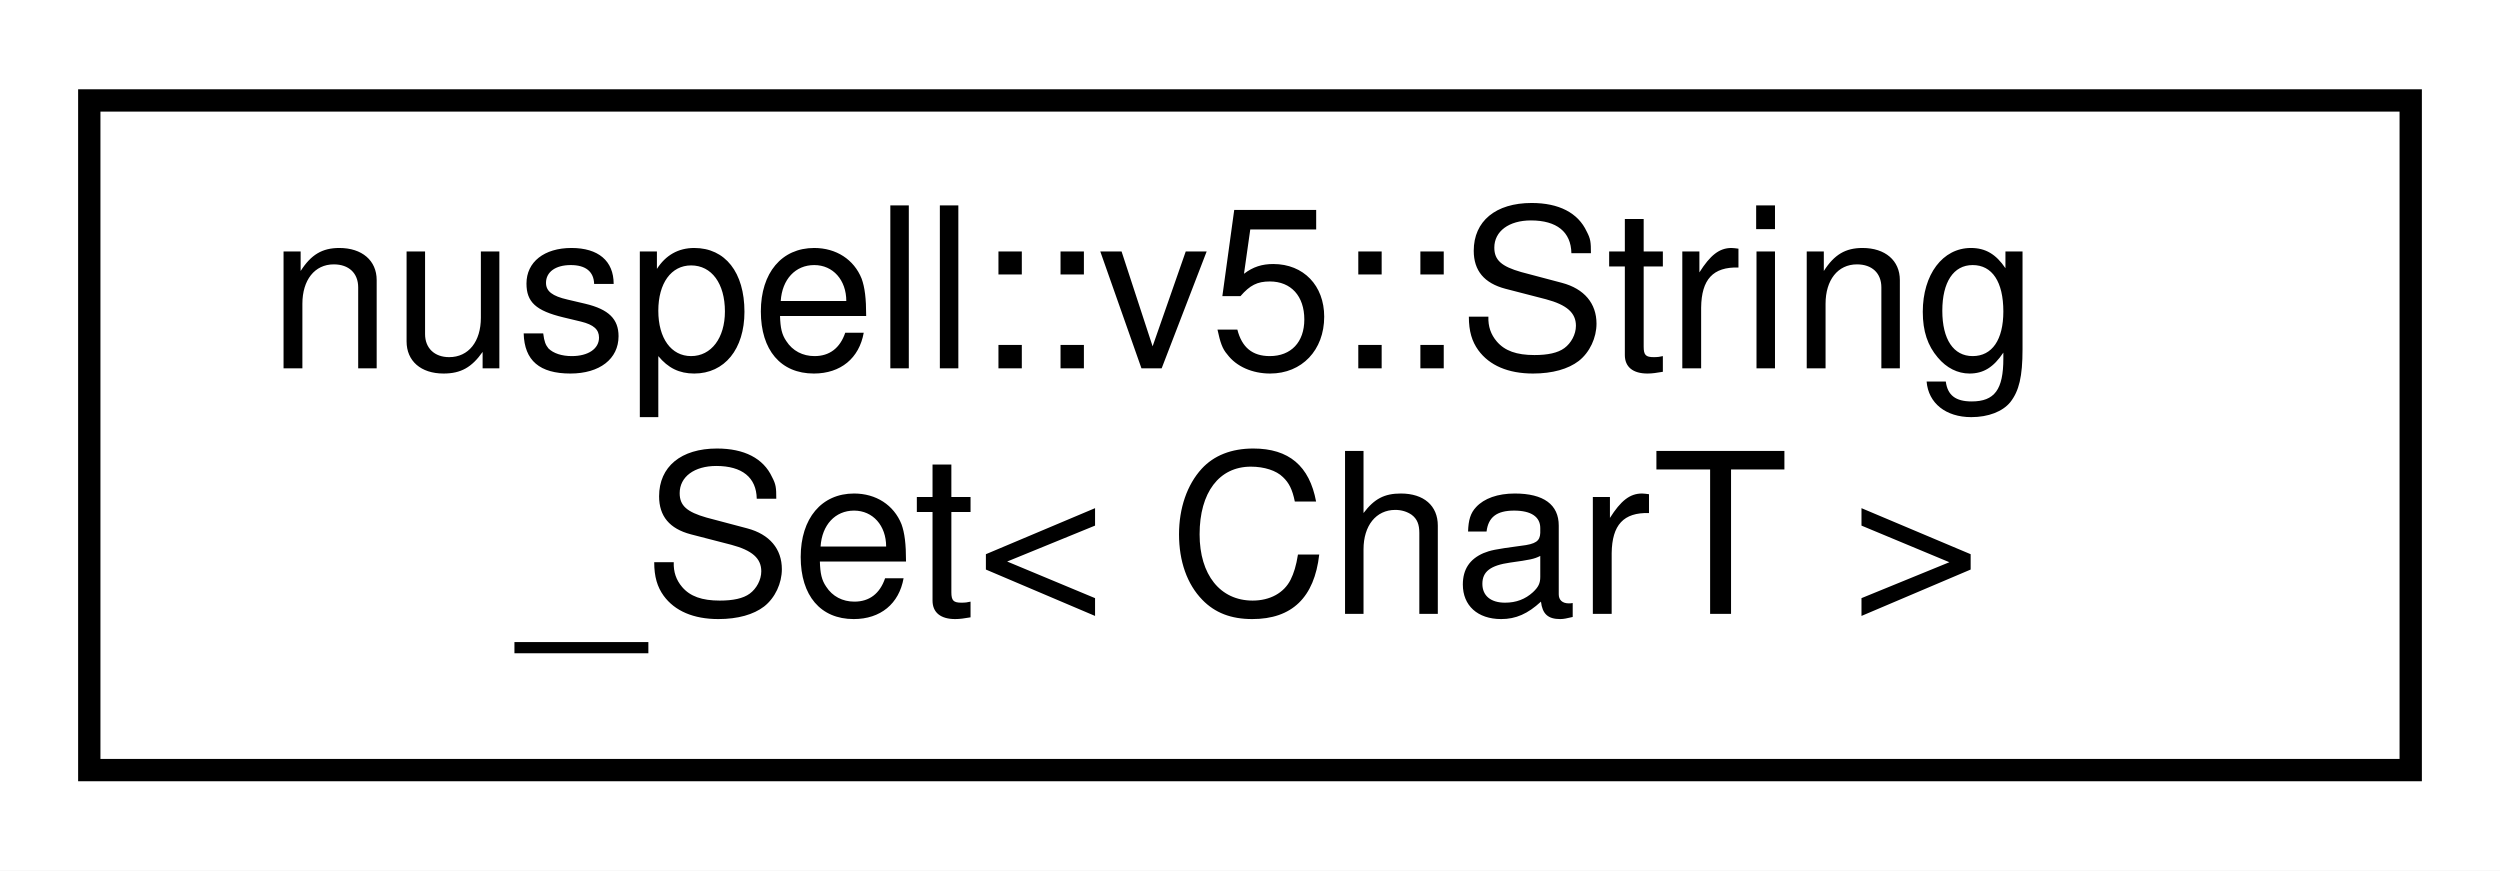
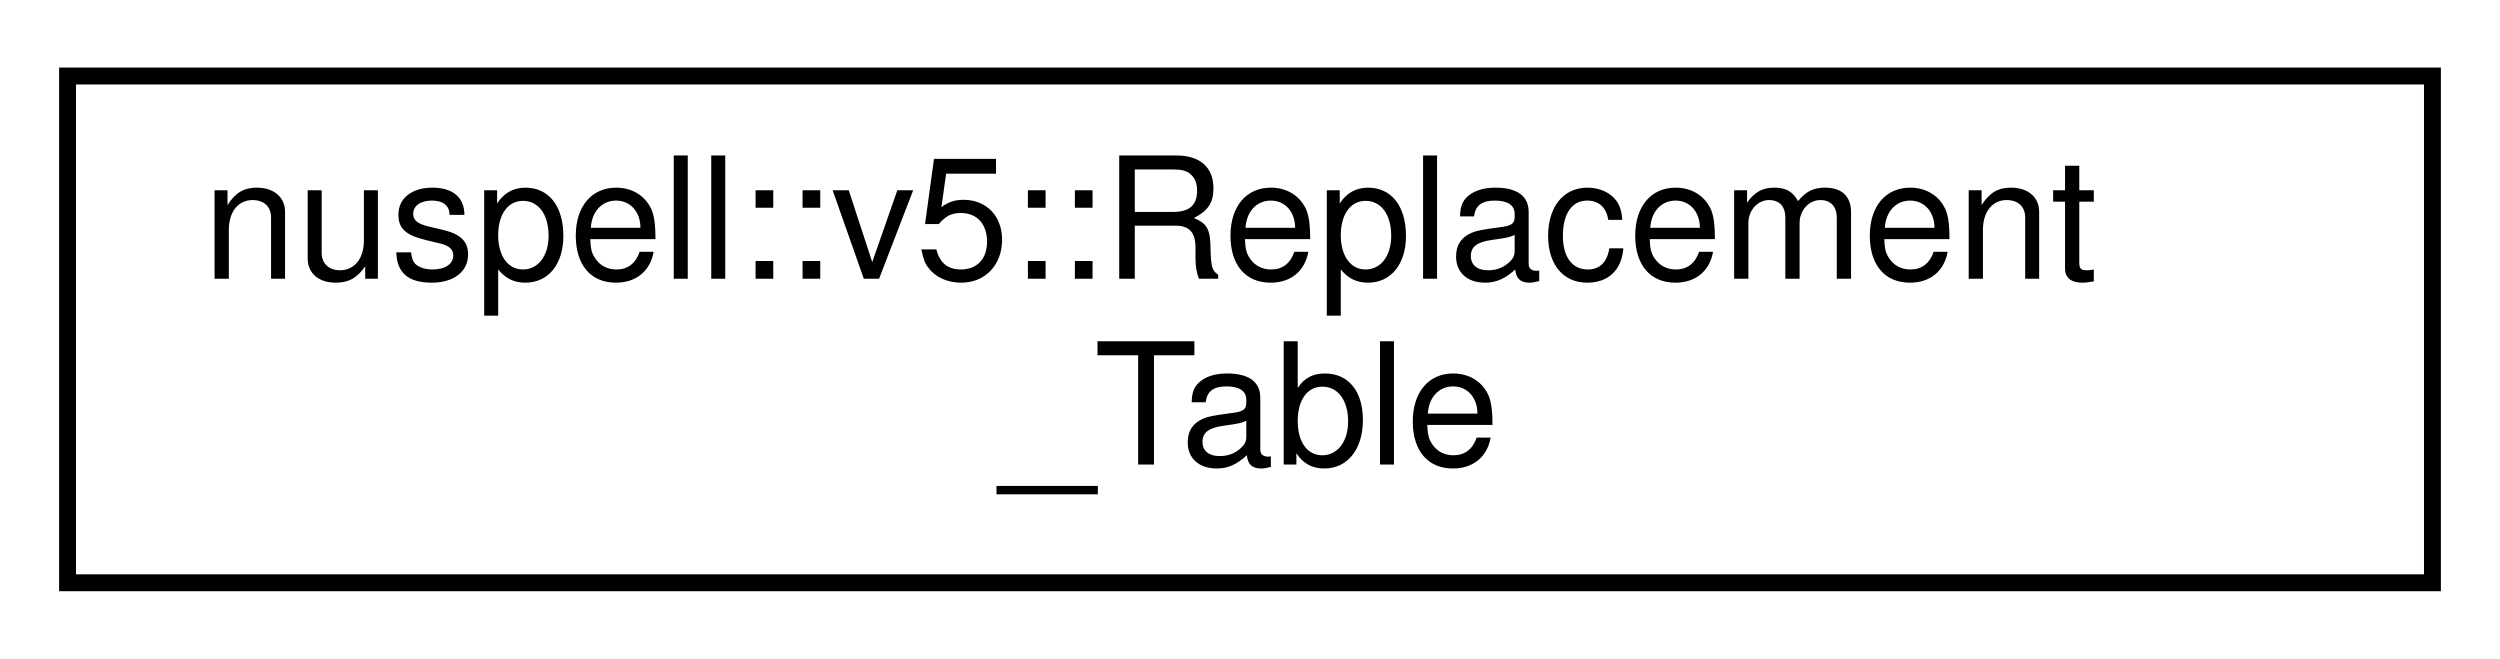
- <svg xmlns="http://www.w3.org/2000/svg" xmlns:xlink="http://www.w3.org/1999/xlink" width="112pt" height="39pt" viewBox="0.00 0.00 112.00 39.00">
+ <svg xmlns="http://www.w3.org/2000/svg" xmlns:xlink="http://www.w3.org/1999/xlink" width="148pt" height="39pt" viewBox="0.00 0.00 148.00 39.00">
  <g id="graph0" class="graph" transform="scale(1 1) rotate(0) translate(4 35)">
-     <polygon fill="white" stroke="transparent" points="-4,4 -4,-35 108,-35 108,4 -4,4" />
+     <polygon fill="white" stroke="transparent" points="-4,4 -4,-35 144,-35 144,4 -4,4" />
    <g id="node1" class="node">
      <g id="a_node1">
-         <a xlink:href="classnuspell_1_1v5_1_1_string___set.html" target="_top" xlink:title=" ">
-           <polygon fill="white" stroke="black" points="0,-0.5 0,-30.5 104,-30.5 104,-0.5 0,-0.5" />
-           <text text-anchor="start" x="8" y="-18.5" font-family="Helvetica,sans-Serif" font-size="10.00">nuspell::v5::String</text>
-           <text text-anchor="middle" x="52" y="-7.5" font-family="Helvetica,sans-Serif" font-size="10.00">_Set&lt; CharT &gt;</text>
+         <a xlink:href="classnuspell_1_1v5_1_1_replacement___table.html" target="_top" xlink:title=" ">
+           <polygon fill="white" stroke="black" points="0,-0.5 0,-30.5 140,-30.5 140,-0.5 0,-0.5" />
+           <text text-anchor="start" x="8" y="-18.5" font-family="Helvetica,sans-Serif" font-size="10.00">nuspell::v5::Replacement</text>
+           <text text-anchor="middle" x="70" y="-7.5" font-family="Helvetica,sans-Serif" font-size="10.00">_Table</text>
        </a>
      </g>
    </g>
  </g>
</svg>
